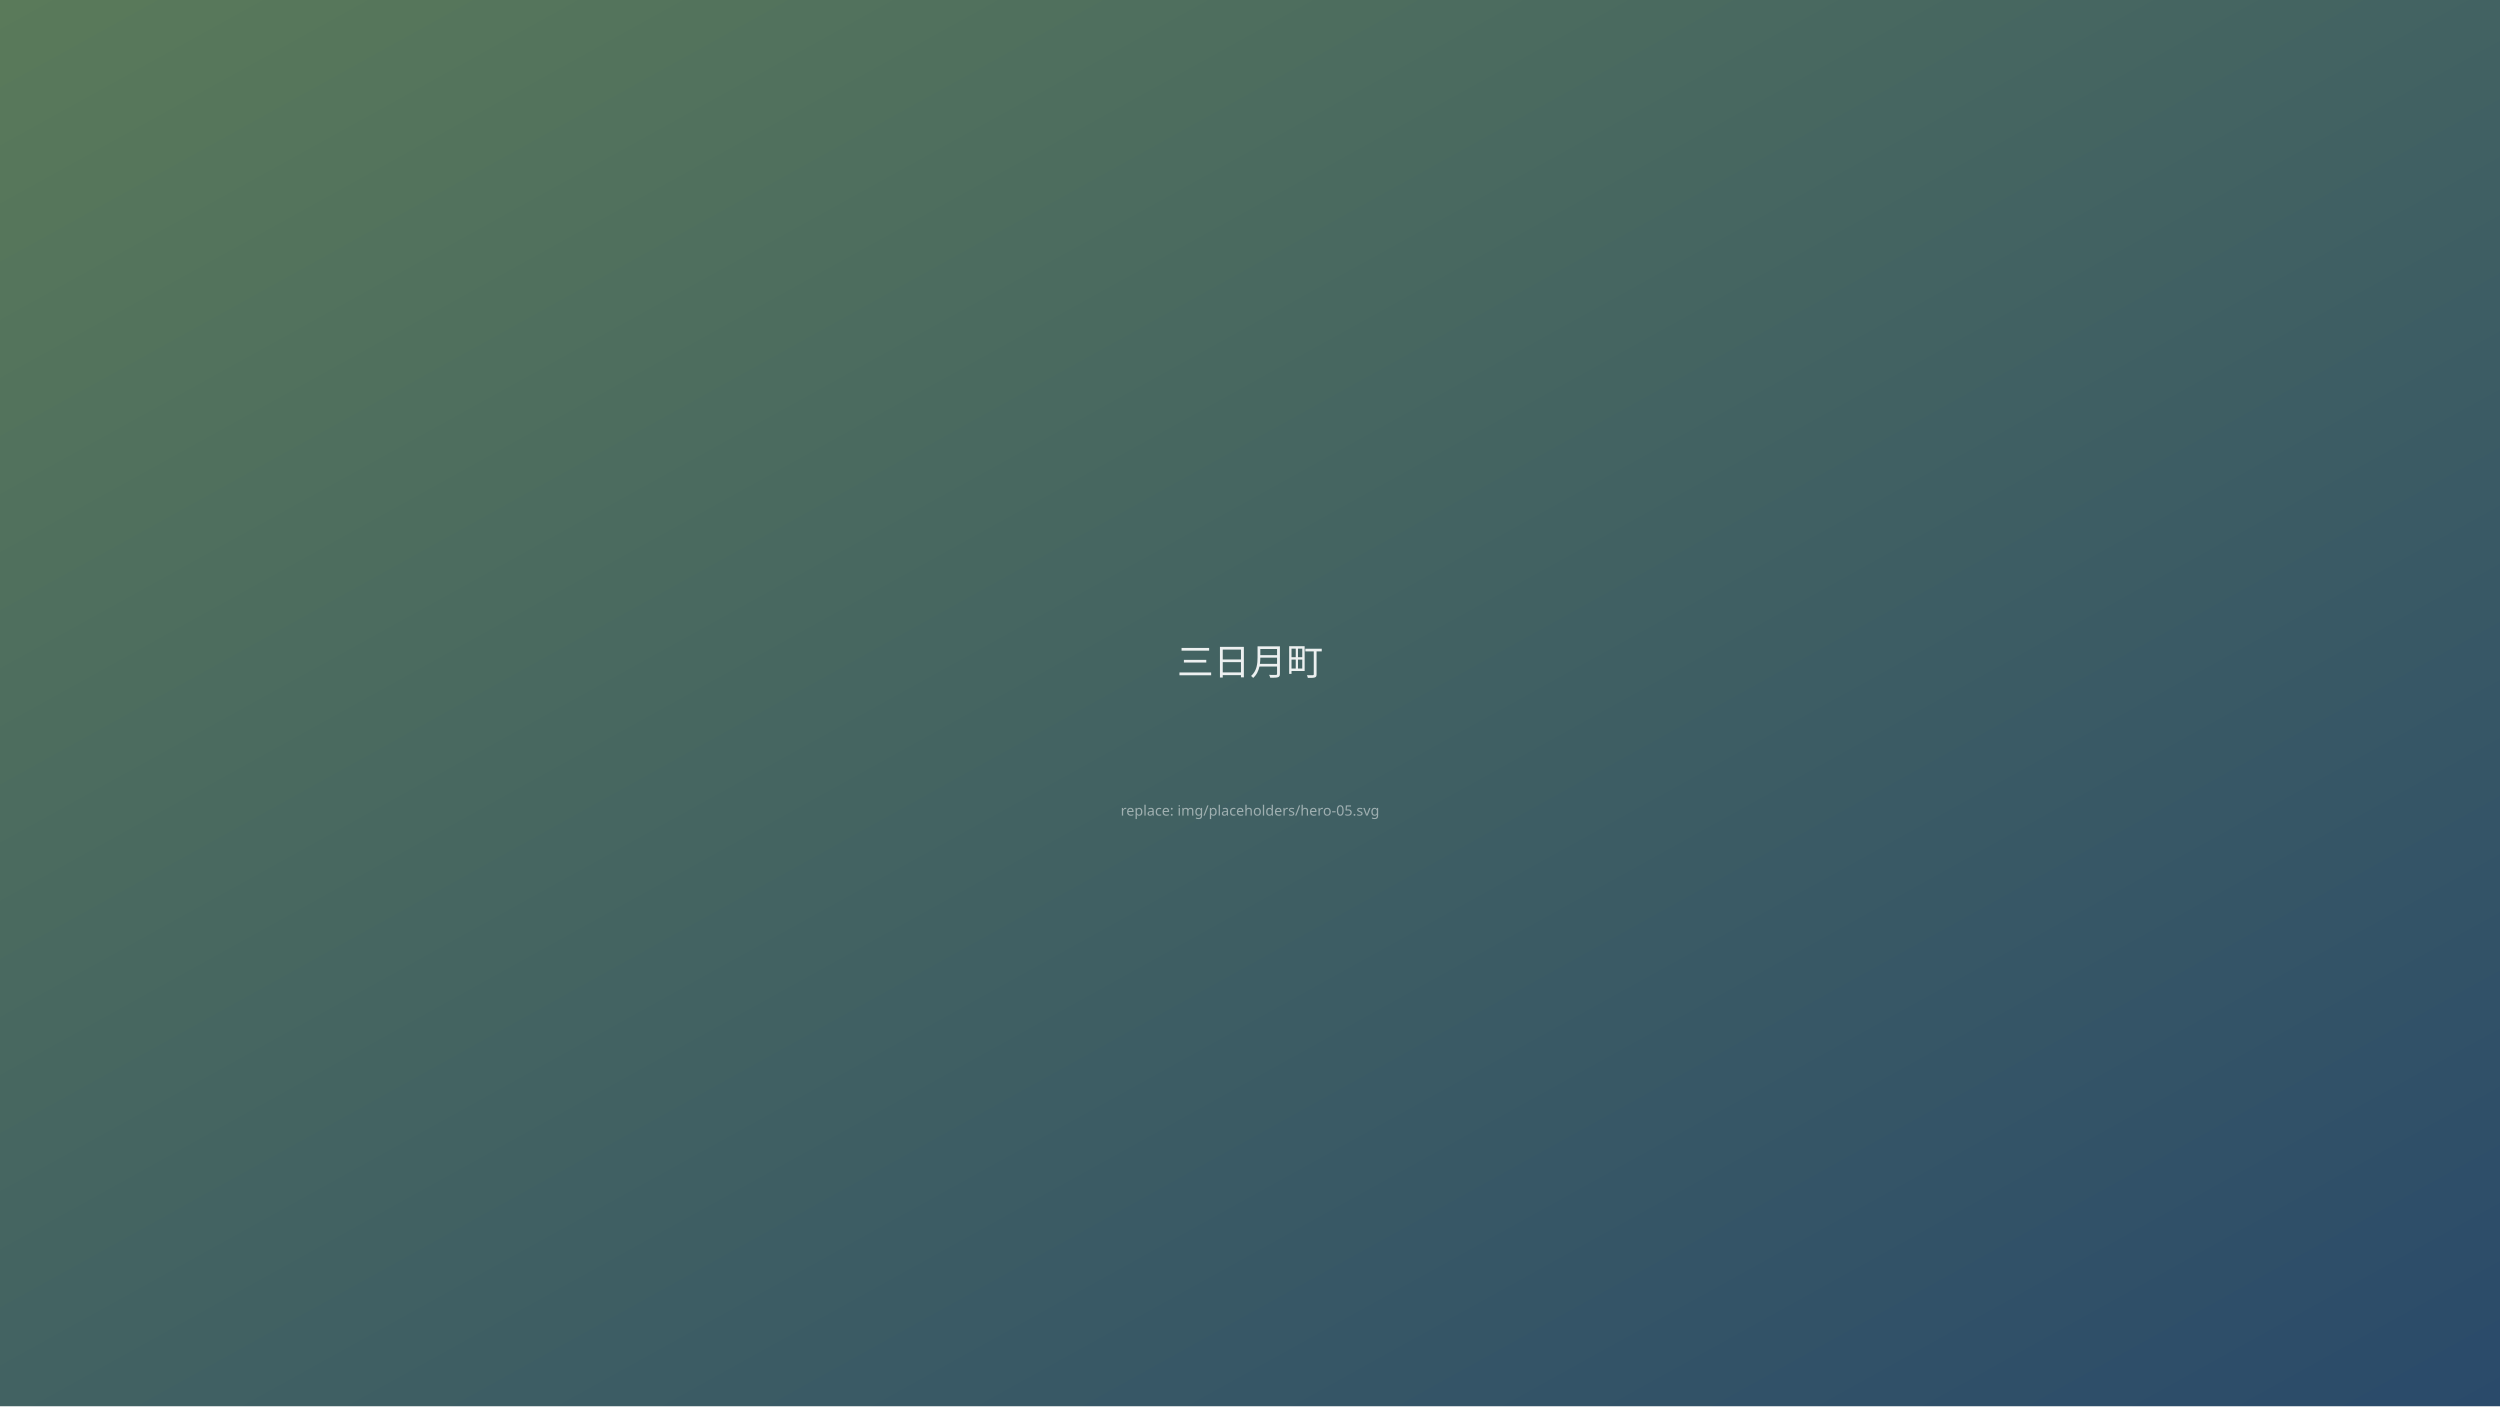
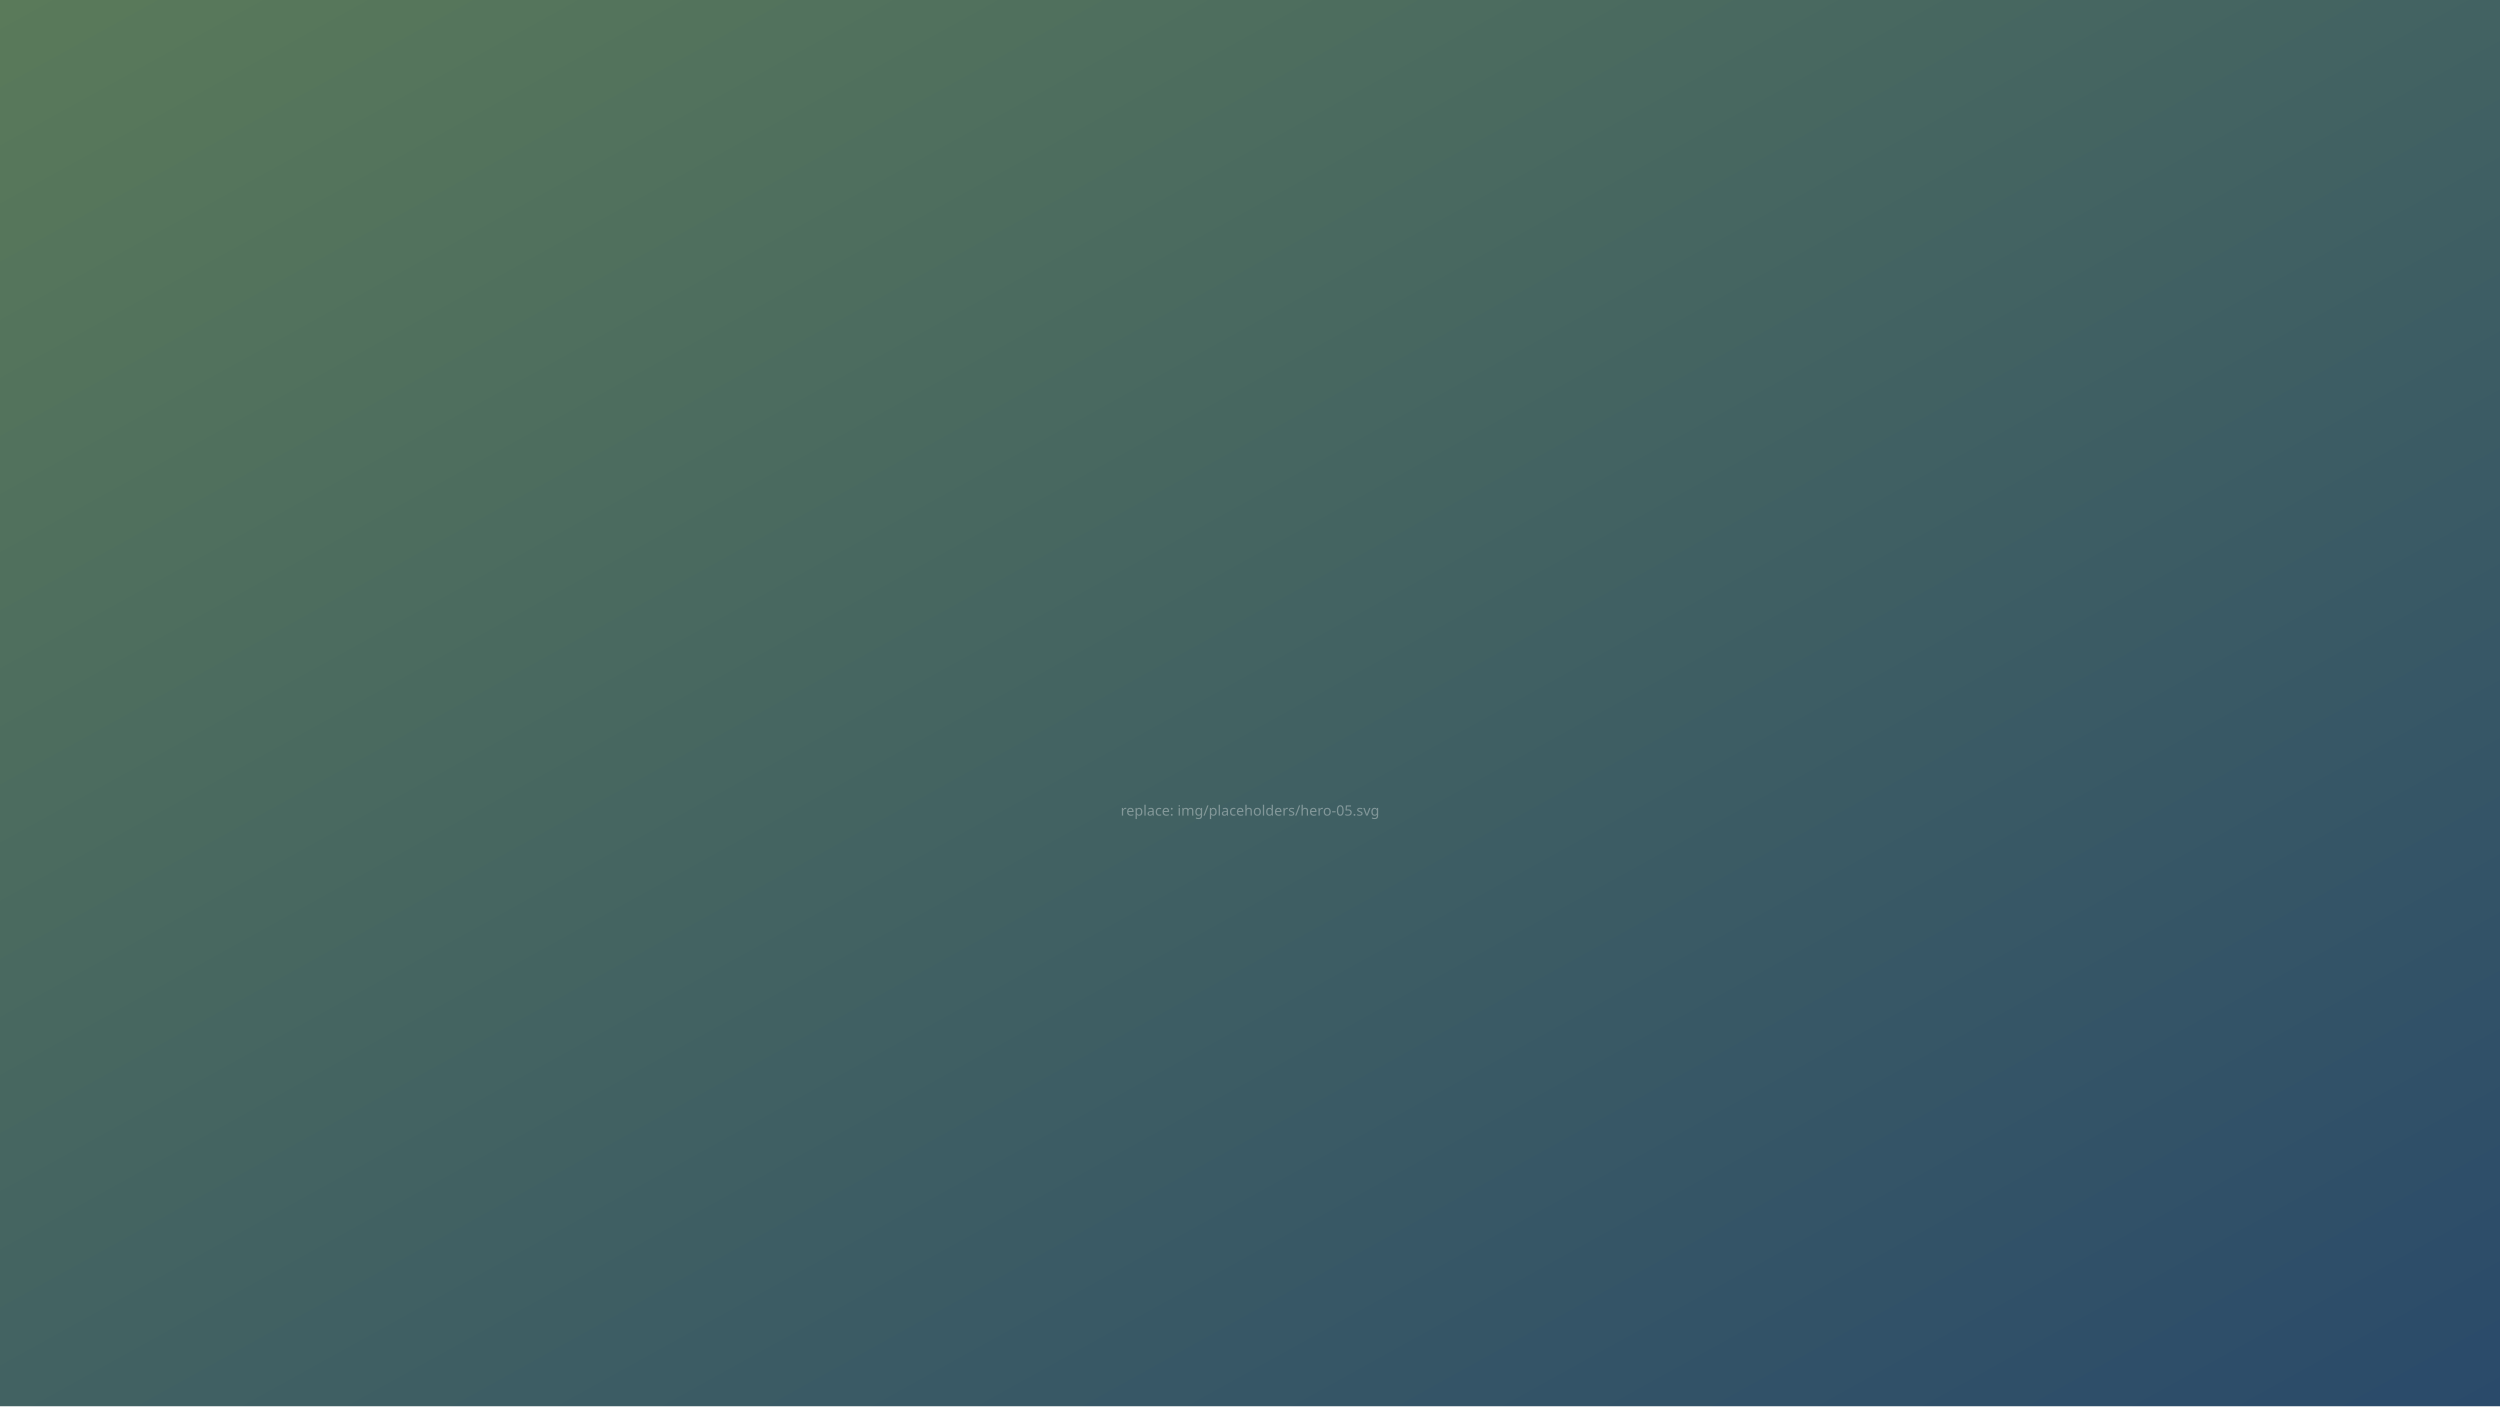
<svg xmlns="http://www.w3.org/2000/svg" width="1920" height="1080" viewBox="0 0 1920 1080">
  <defs>
    <linearGradient id="g" x1="0%" y1="0%" x2="100%" y2="100%">
      <stop offset="0%" style="stop-color:#5a7a5a" />
      <stop offset="100%" style="stop-color:#2a4a6a" />
    </linearGradient>
  </defs>
  <rect width="100%" height="100%" fill="url(#g)" />
-   <text x="50%" y="48%" text-anchor="middle" fill="rgba(255,255,255,0.9)" font-family="sans-serif" font-size="28">三日月町</text>
-   <text x="50%" y="58%" text-anchor="middle" fill="rgba(255,255,255,0.5)" font-family="sans-serif" font-size="11">replace: img/placeholders/hero-05.svg</text>
+   <text x="50%" y="58%" text-anchor="middle" fill="rgba(255,255,255,0.35)" font-family="sans-serif" font-size="11">replace: img/placeholders/hero-05.svg</text>
</svg>
